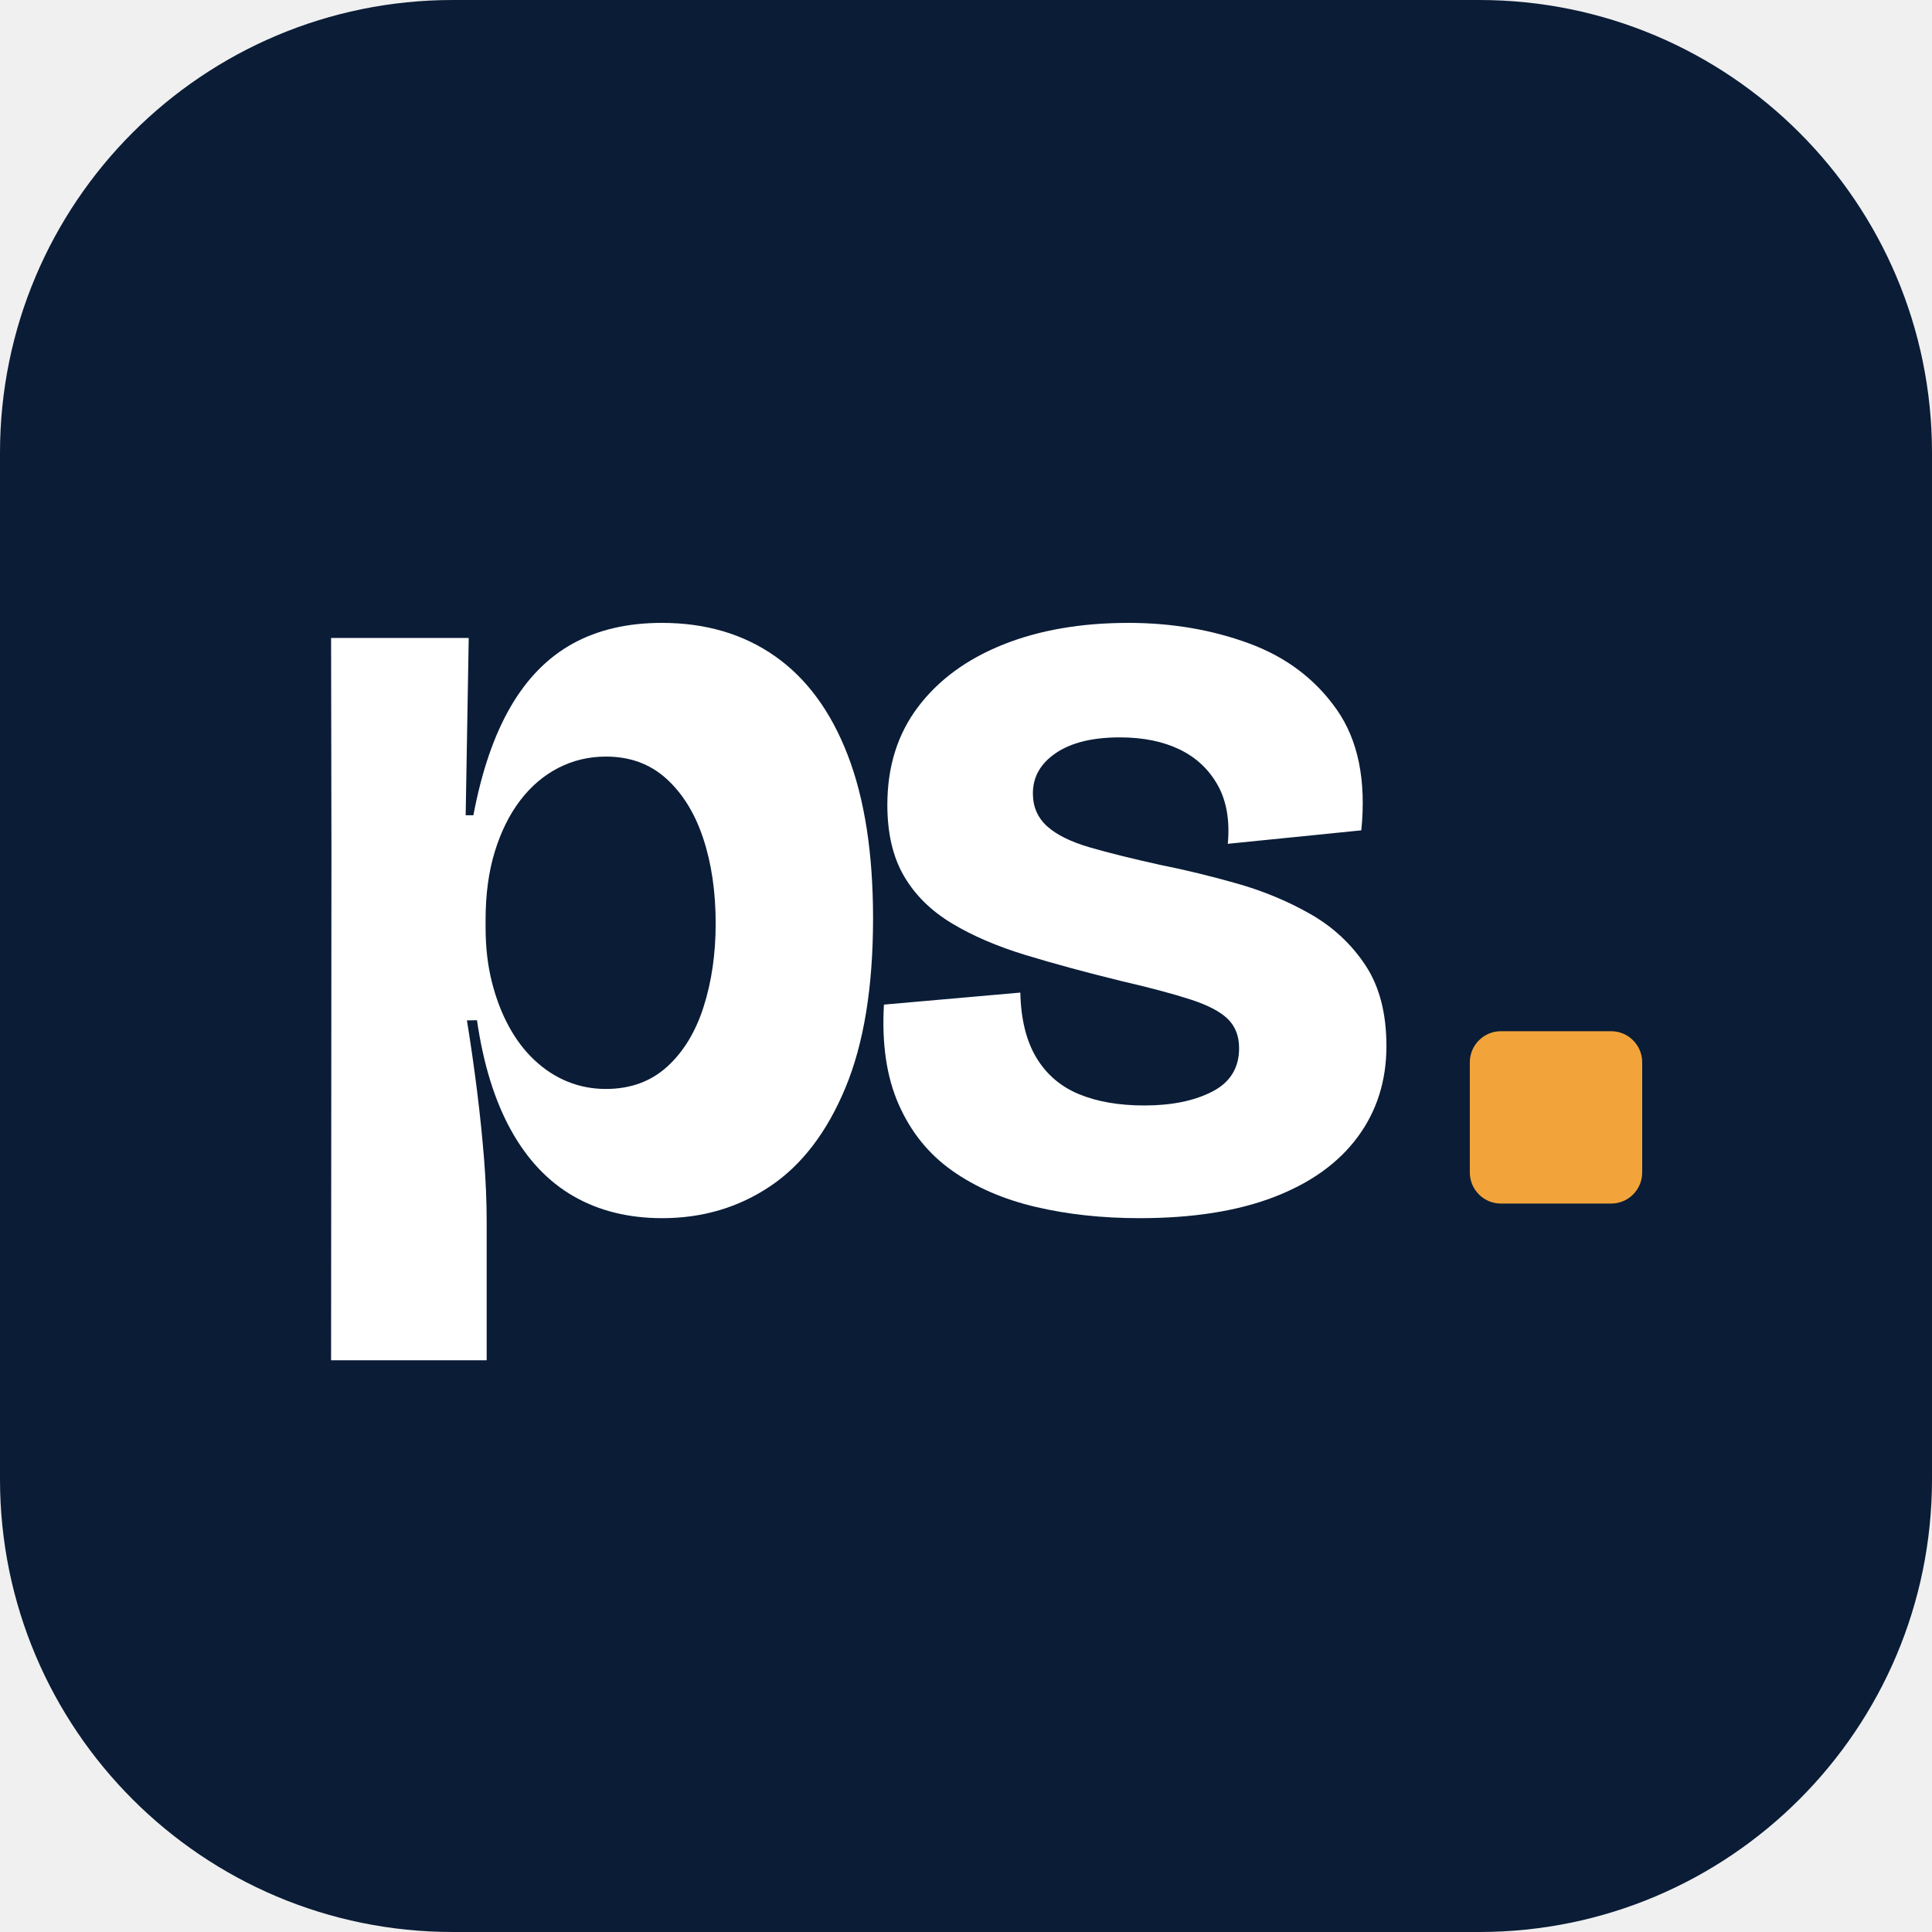
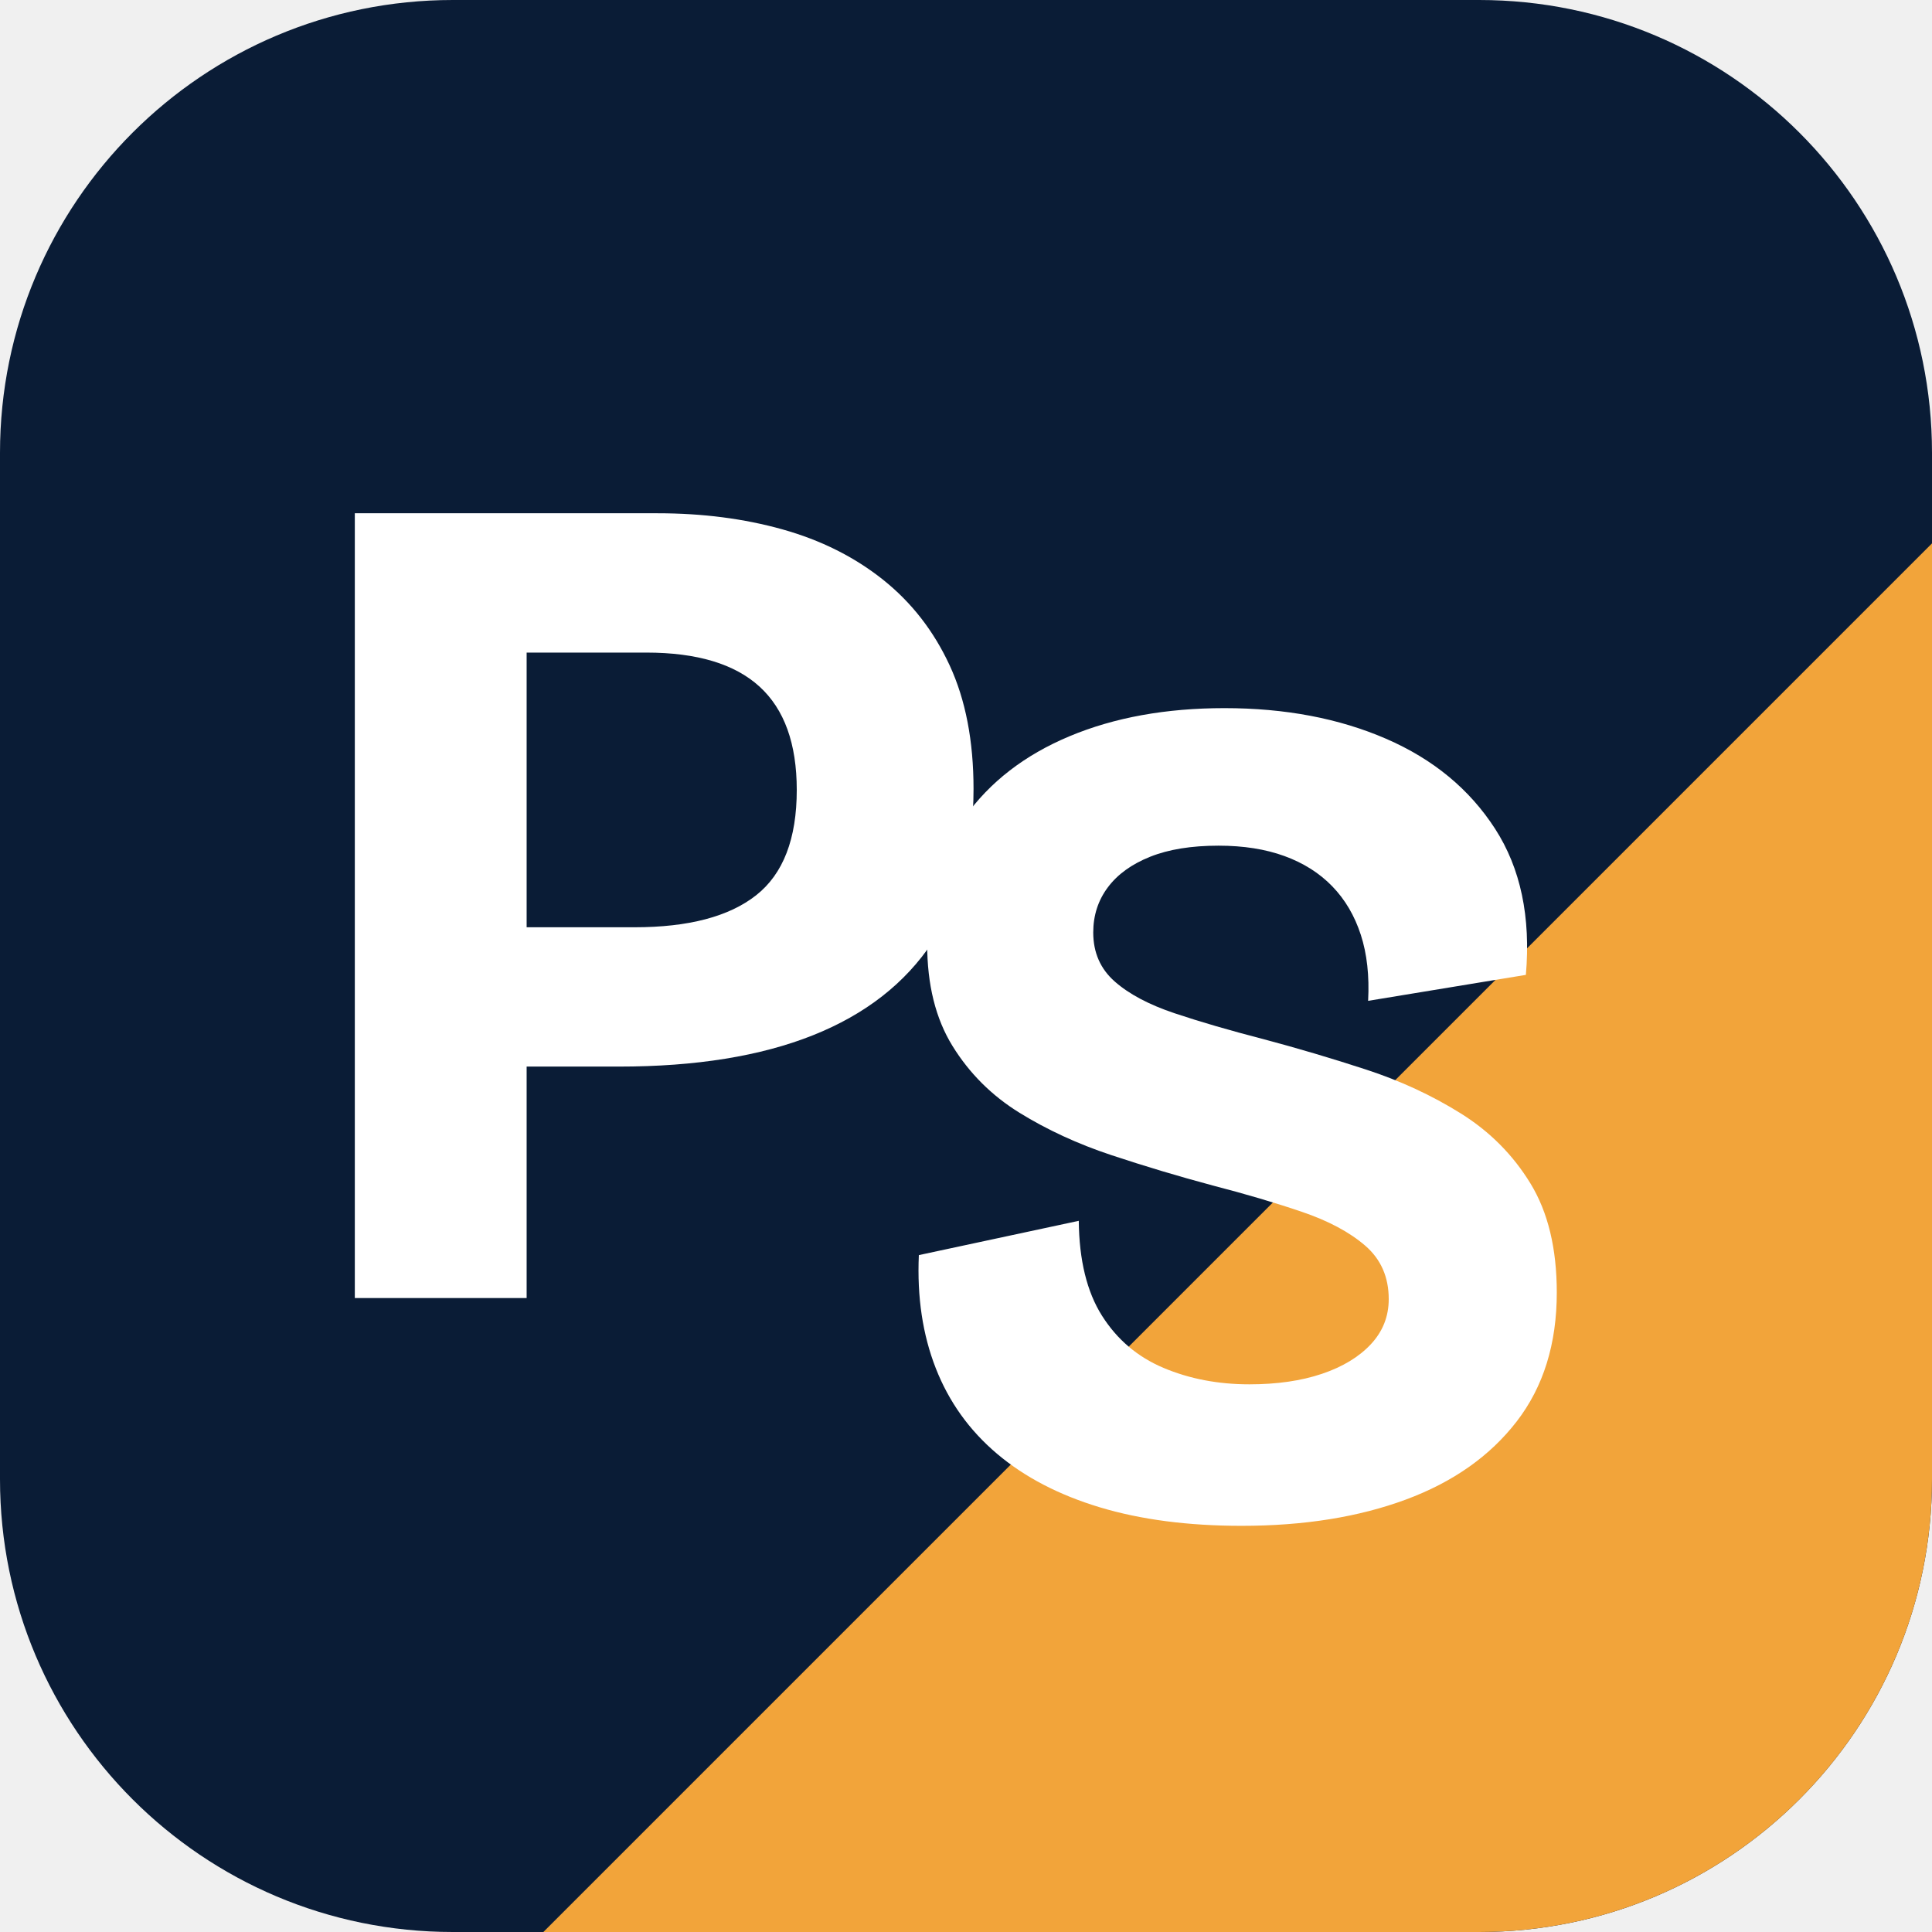
<svg xmlns="http://www.w3.org/2000/svg" viewBox="0 0 64 64">
-   <rect width="64" height="64" rx="15" fill="#0A1C36" />
-   <path fill="#FFFFFF" transform="translate(9.60 39.86) scale(0.03567 -0.03567)" d="M38.334 -145.833 38.667 326.832 38.334 525H166.165L163.332 360.333H170.498Q181.998 421.333 204.998 461Q227.999 500.666 262.915 519.833Q297.832 539 345.498 539Q406.498 539 450.582 508.083Q494.665 477.166 518.165 416.167Q541.665 355.167 541.665 264.667Q541.665 169 515.999 107.25Q490.332 45.5 446.165 15.833Q401.999 -13.833 345.832 -13.833Q298.998 -13.833 263.582 6.5Q228.165 26.834 205.415 67.917Q182.665 109.001 173.831 170.001L164.498 169.834Q169.831 137 173.915 104.25Q177.998 71.5 180.415 41.083Q182.831 10.667 182.831 -17V-145.833ZM293.5 106.165Q327.667 106.165 350.417 126.832Q373.167 147.499 384.334 182.582Q395.501 217.666 395.501 259.833Q395.501 304 383.917 338.917Q372.334 373.834 349.667 394.335Q327 414.835 293.666 414.835Q269.832 414.835 249.415 404.334Q228.999 393.834 213.998 374.167Q198.998 354.5 190.415 326.667Q181.832 298.833 181.832 263.334V256.167Q181.832 229.001 187.498 206.167Q193.165 183.334 203.165 164.75Q213.165 146.166 227.165 132.999Q241.165 119.832 257.915 112.999Q274.666 106.165 293.5 106.165Z" />
-   <path fill="#FFFFFF" transform="translate(28.36 39.86) scale(0.03567 -0.03567)" d="M263.166 -13.833Q211.166 -13.833 166.583 -3.333Q122 7.167 89.333 30.167Q56.667 53.167 39.667 91.5Q22.667 129.833 25.834 184.5L152.498 195.667Q153.332 158.666 167.332 135.332Q181.332 111.999 206.749 101.415Q232.166 90.832 267.666 90.832Q305.667 90.832 330.667 103.666Q355.668 116.499 355.668 144Q355.668 160.833 345.251 171.084Q334.834 181.334 310.833 189.167Q286.833 197.001 245.833 206.501Q197.5 218.334 157.5 230.5Q117.5 242.667 88.584 260.167Q59.667 277.667 44.334 304.083Q29 330.5 29 370Q29 423.167 57.417 460.833Q85.833 498.5 136.25 518.75Q186.666 539 252.999 539Q312.999 539 364.749 520Q416.499 501 446.332 458.5Q476.165 416 469.166 346.333L345.167 333.833Q348.167 366.167 335.834 388.251Q323.5 410.334 300.333 421.501Q277.166 432.668 245 432.668Q206.999 432.668 185.582 418.167Q164.165 403.667 164.165 380.667Q164.165 362 177.415 350.083Q190.665 338.166 217.082 330.499Q243.499 322.832 282.833 314.166Q317.166 307.333 353.833 296.916Q390.499 286.499 421.916 268.583Q453.332 250.666 472.916 221.166Q492.499 191.666 492.499 146Q492.499 97.666 465.749 61.5Q438.999 25.333 387.999 5.75Q336.999 -13.833 263.166 -13.833Z" />
-   <rect x="48.69" y="34.16" width="5.71" height="5.71" rx="1.03" fill="#F2A43A" />
+   <defs>
+     <clipPath id="c">
+       <rect width="64" height="64" rx="15" />
+     </clipPath>
+   </defs>
+   <g clip-path="url(#c)">
+     <rect width="64" height="64" fill="#0A1C36" />
+     <path d="M64 18 L64 64 L18 64 Z" fill="#F2A43A" />
+   </g>
+   <path fill="#FFFFFF" transform="translate(10.06 43.00) scale(0.03939 -0.03939)" d="M146.165 194.668V311.833H278.166Q346.333 311.833 380.501 338.75Q414.668 365.667 414.668 427.334Q414.668 485.668 383.334 514.251Q352 542.835 288.166 542.835H146.165V660H297.666Q354.333 660 402.749 646.417Q451.166 632.833 487.166 604.167Q523.166 575.5 543.249 532.083Q563.332 488.667 563.332 428.167Q563.332 351.501 528.832 299.417Q494.333 247.334 428.249 221.001Q362.166 194.668 265.166 194.668ZM43 0V660H187.498V0Z" />
+   <path fill="#FFFFFF" transform="translate(29.44 50.00) scale(0.03939 -0.03939)" d="M296.833 -13.833Q229.167 -13.833 177.5 1.75Q125.834 17.333 91 46.833Q56.167 76.333 39.584 118.666Q23 161 25.334 213.833L159.832 242.666Q160.332 192.999 179.332 162.915Q198.332 132.832 231.082 118.998Q263.833 105.165 303.333 105.165Q338.167 105.165 364.334 113.999Q390.501 122.832 405.501 138.916Q420.501 154.999 420.501 176.833Q420.501 204.667 400.751 221.751Q381.001 238.834 347.417 250.251Q313.834 261.667 272.667 272.334Q229.667 283.834 187.25 297.917Q144.834 312.001 109.917 333.584Q75 355.167 53.667 389.667Q32.334 424.167 32.334 475.5Q32.334 537.667 63.917 582.083Q95.5 626.5 152 650.167Q208.5 673.833 282.333 673.833Q358.833 673.833 418.249 648.083Q477.666 622.333 509.916 572.417Q542.166 522.5 535.832 449.501L403.168 427.667Q404.834 459.168 397.001 483.251Q389.168 507.335 373.001 524.001Q356.834 540.668 332.834 549.418Q308.833 558.168 277.333 558.168Q243.166 558.168 219.832 548.835Q196.499 539.501 184.249 523.084Q171.998 506.667 171.998 485.167Q171.998 459.833 190.082 443.916Q208.165 427.999 240.582 417.166Q272.999 406.332 315 395.499Q358.166 383.999 401.333 369.916Q444.499 355.833 481.083 332.999Q517.666 310.166 539.749 274Q561.833 237.833 561.833 182.333Q561.833 117.667 528.166 74.0Q494.499 30.333 434.916 8.25Q375.333 -13.833 296.833 -13.833Z" />
</svg>
